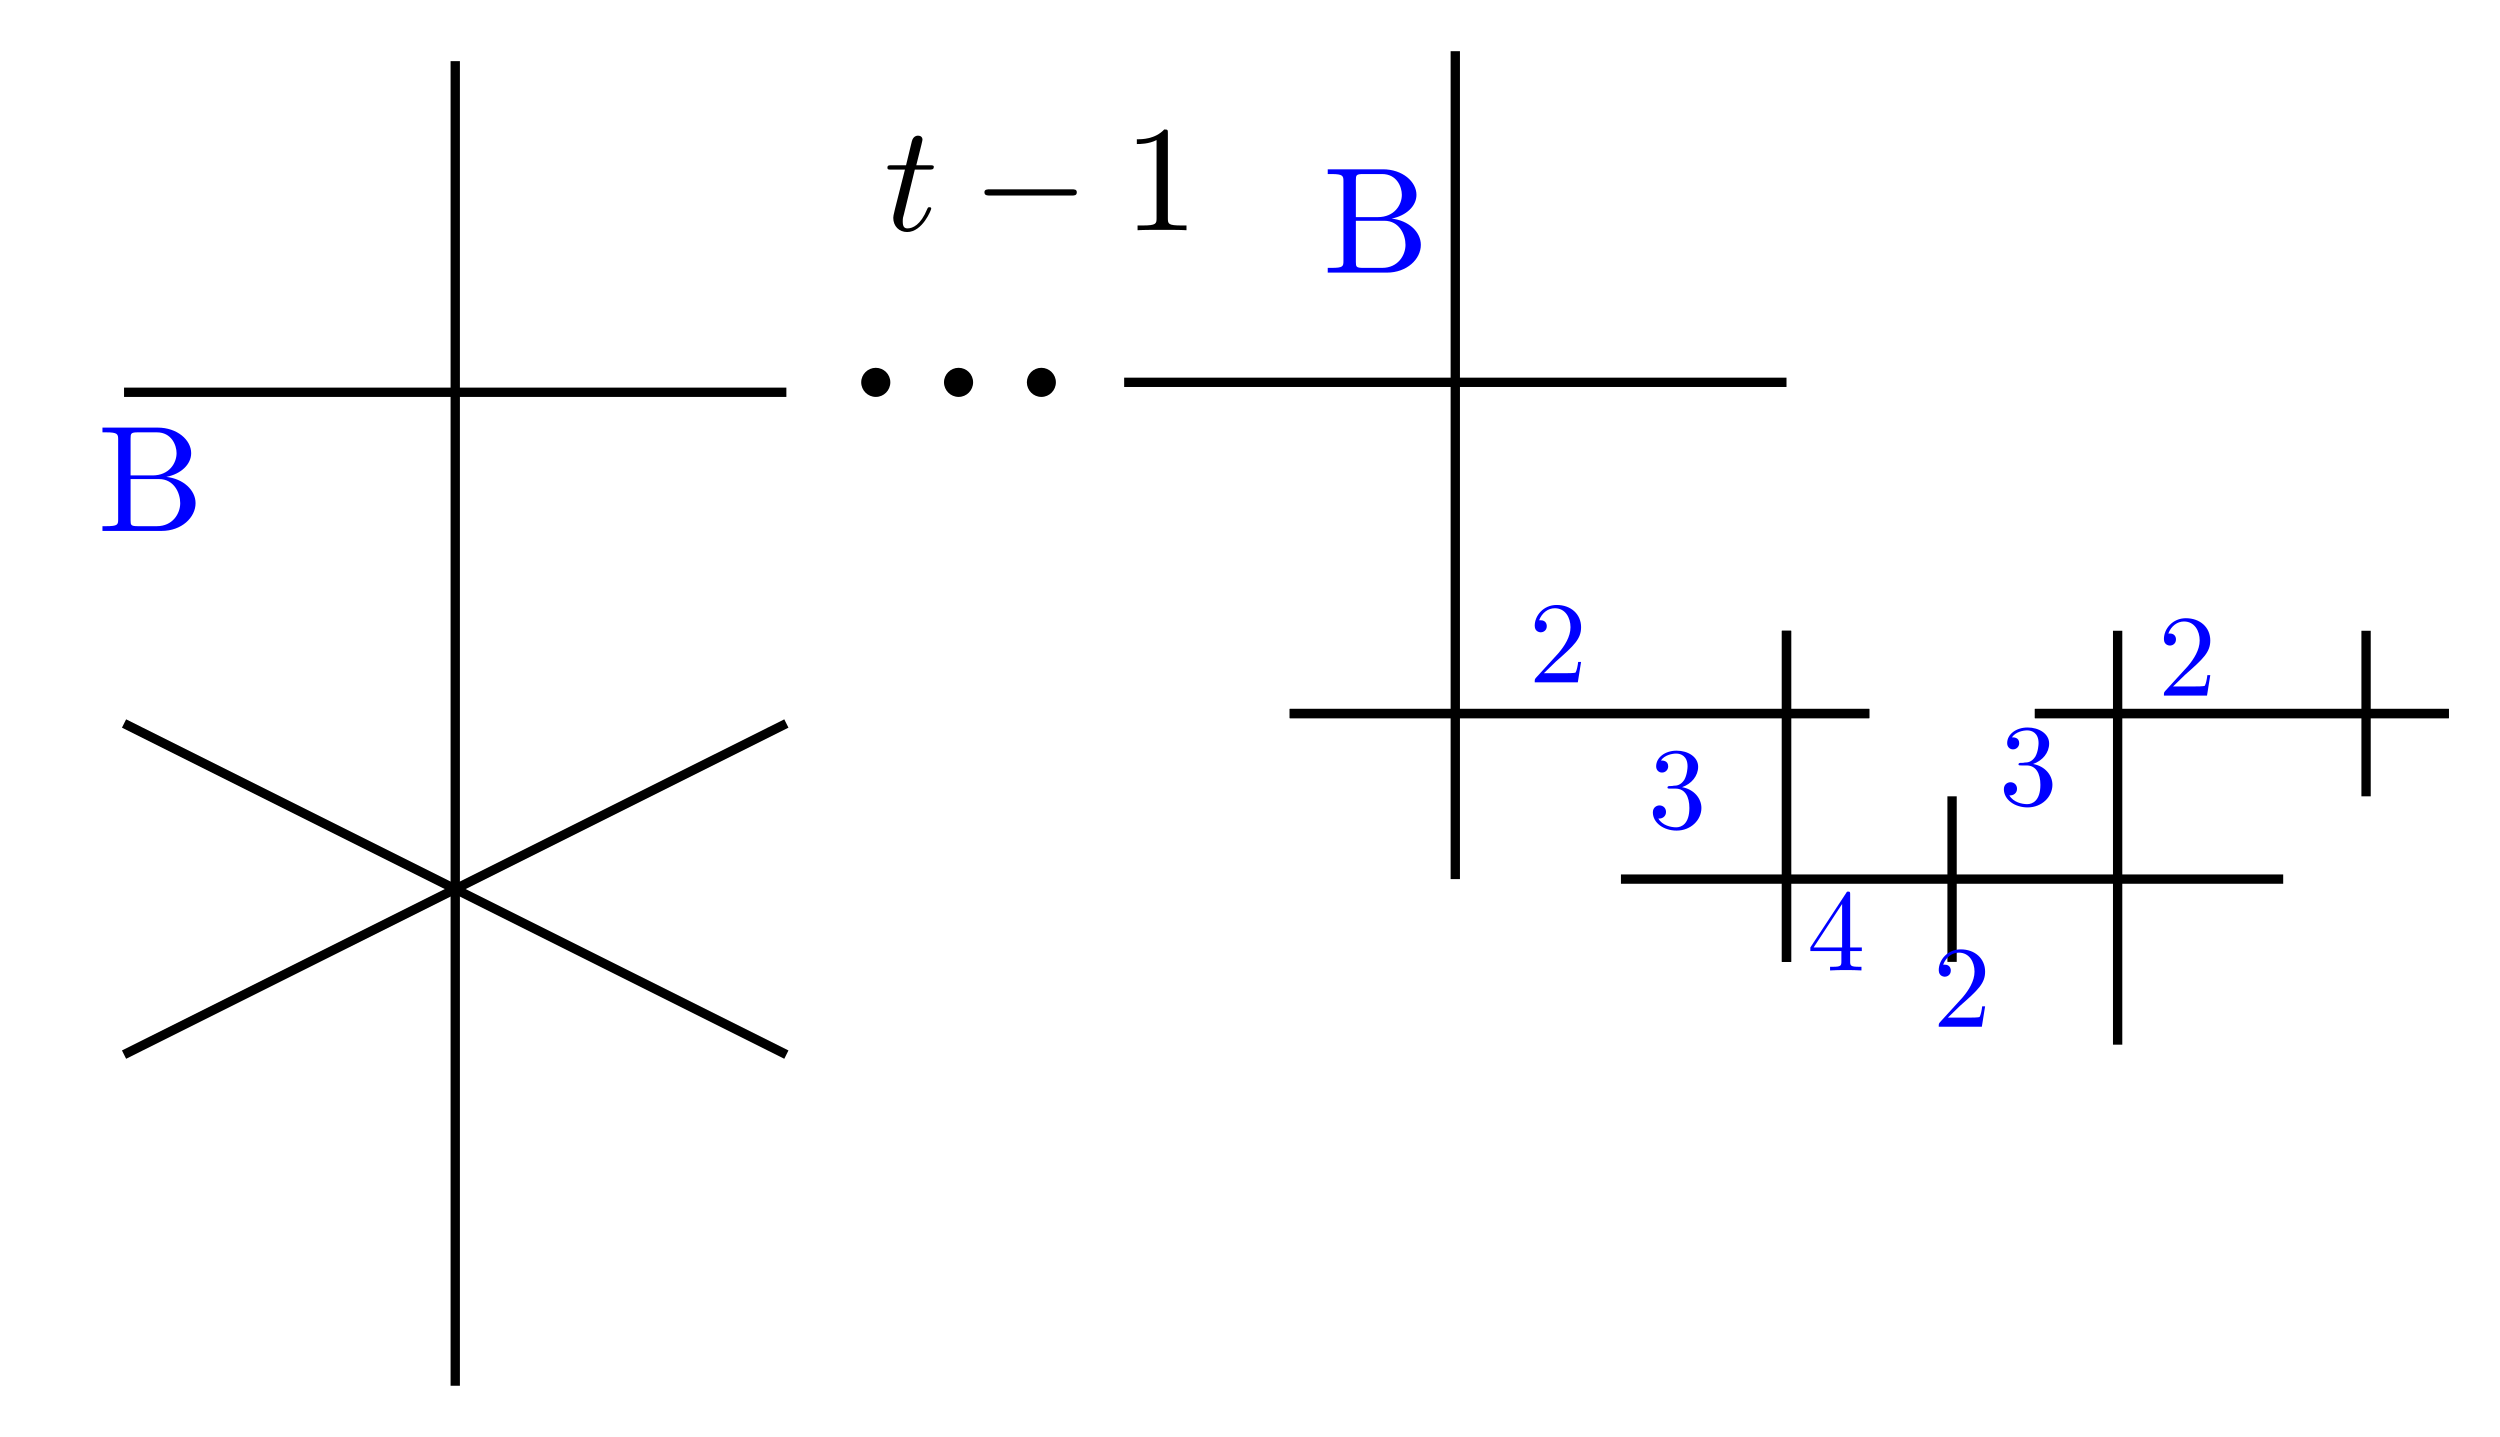
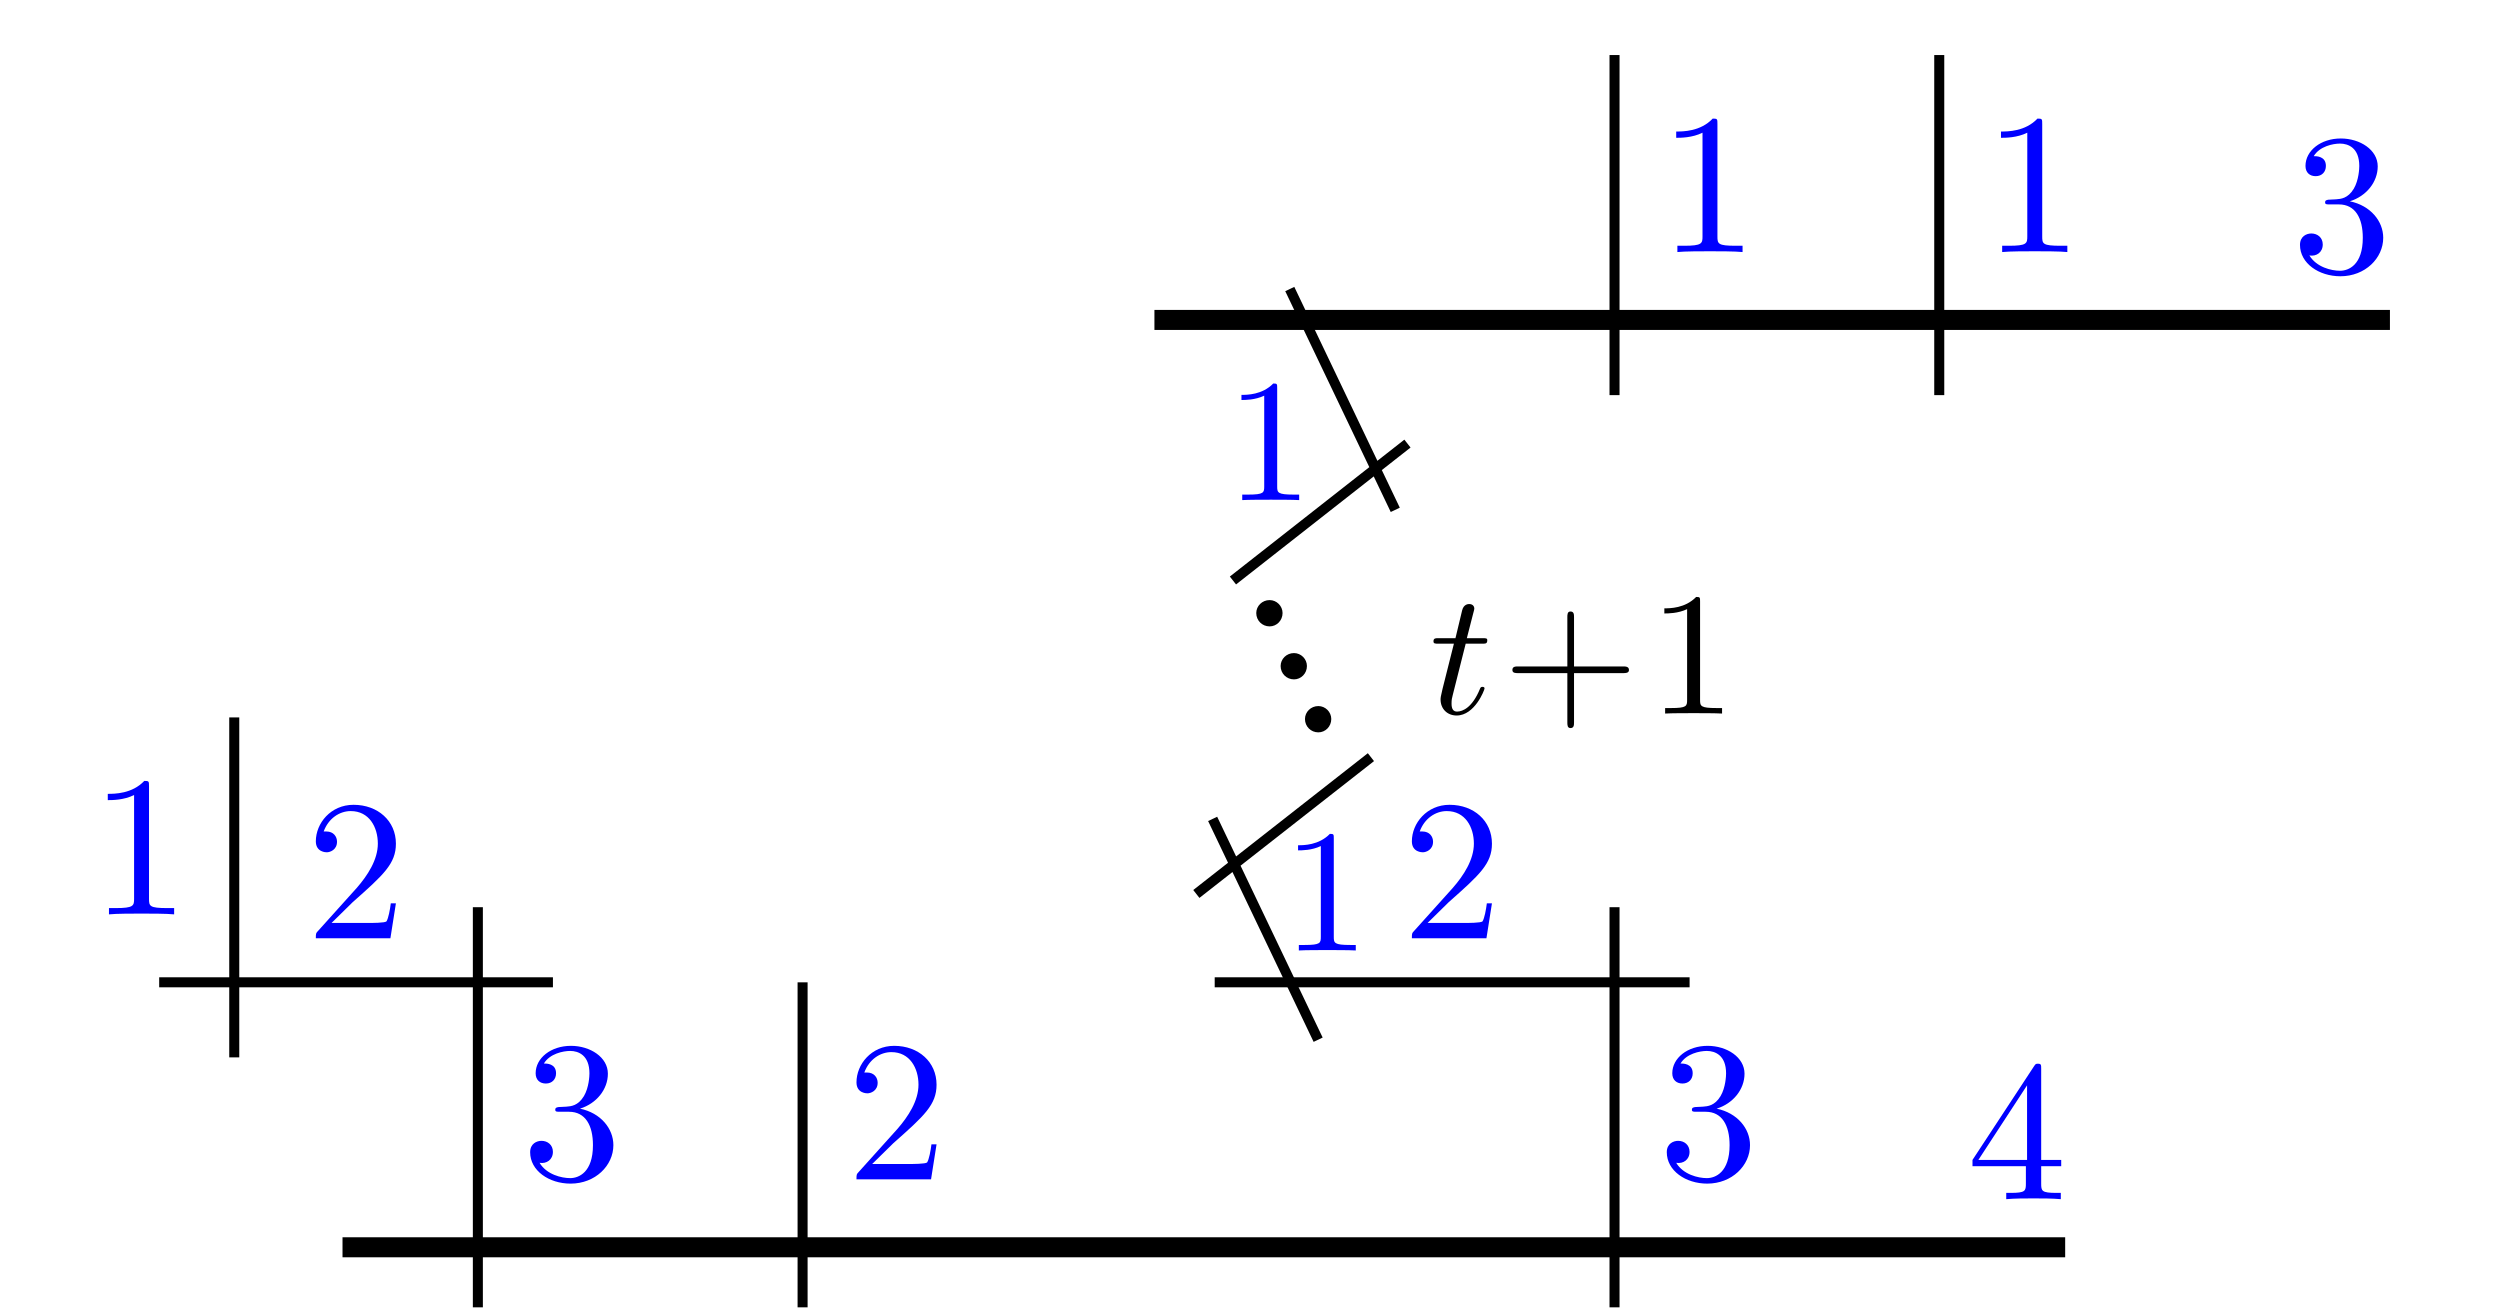
- <svg xmlns="http://www.w3.org/2000/svg" xmlns:xlink="http://www.w3.org/1999/xlink" width="106.998pt" height="61.502pt" viewBox="0 0 106.998 61.502" version="1.1" id="svg115">
-   <defs id="defs25">
-     <g id="g23">
+ <svg xmlns="http://www.w3.org/2000/svg" xmlns:xlink="http://www.w3.org/1999/xlink" width="99.506pt" height="52.034pt" viewBox="0 0 99.506 52.034" version="1.1" id="svg32">
+   <defs id="defs11">
+     <g id="g8">
      <g id="glyph-0-0">
-         <path d="M 1.328 -2.594 L 1.938 -2.594 C 2.062 -2.594 2.141 -2.594 2.141 -2.719 C 2.141 -2.781 2.062 -2.781 1.953 -2.781 L 1.391 -2.781 C 1.625 -3.703 1.656 -3.844 1.656 -3.875 C 1.656 -3.984 1.578 -4.047 1.469 -4.047 C 1.438 -4.047 1.266 -4.047 1.203 -3.812 L 0.953 -2.781 L 0.344 -2.781 C 0.219 -2.781 0.156 -2.781 0.156 -2.672 C 0.156 -2.594 0.203 -2.594 0.328 -2.594 L 0.906 -2.594 C 0.438 -0.75 0.406 -0.641 0.406 -0.531 C 0.406 -0.172 0.656 0.078 1 0.078 C 1.656 0.078 2.031 -0.875 2.031 -0.922 C 2.031 -0.984 1.984 -0.984 1.953 -0.984 C 1.891 -0.984 1.891 -0.969 1.859 -0.906 C 1.578 -0.219 1.234 -0.078 1.016 -0.078 C 0.875 -0.078 0.812 -0.156 0.812 -0.375 C 0.812 -0.531 0.828 -0.562 0.859 -0.672 Z M 1.328 -2.594 " id="path2" />
+         <path d="M 2.344 -1.312 L 2.344 -0.625 C 2.344 -0.328 2.328 -0.25 1.734 -0.25 L 1.562 -0.25 L 1.562 0 C 1.891 -0.031 2.312 -0.031 2.641 -0.031 C 2.984 -0.031 3.406 -0.031 3.734 0 L 3.734 -0.25 L 3.562 -0.25 C 2.969 -0.25 2.953 -0.328 2.953 -0.625 L 2.953 -1.312 L 3.75 -1.312 L 3.75 -1.562 L 2.953 -1.562 L 2.953 -5.188 C 2.953 -5.344 2.953 -5.391 2.828 -5.391 C 2.75 -5.391 2.734 -5.391 2.672 -5.297 L 0.219 -1.562 L 0.219 -1.312 Z M 2.391 -1.562 L 0.453 -1.562 L 2.391 -4.531 Z M 2.391 -1.562 " id="path1" />
+       </g>
+       <g id="glyph-0-1">
+         <path d="M 2.312 -2.812 C 2.969 -3.016 3.422 -3.578 3.422 -4.203 C 3.422 -4.859 2.719 -5.312 1.953 -5.312 C 1.156 -5.312 0.547 -4.828 0.547 -4.219 C 0.547 -3.953 0.719 -3.812 0.953 -3.812 C 1.203 -3.812 1.359 -3.984 1.359 -4.219 C 1.359 -4.609 0.984 -4.609 0.875 -4.609 C 1.109 -5 1.641 -5.109 1.922 -5.109 C 2.25 -5.109 2.688 -4.938 2.688 -4.219 C 2.688 -4.125 2.672 -3.656 2.469 -3.312 C 2.234 -2.922 1.953 -2.906 1.766 -2.891 C 1.703 -2.891 1.5 -2.875 1.453 -2.875 C 1.391 -2.859 1.328 -2.859 1.328 -2.766 C 1.328 -2.688 1.391 -2.688 1.516 -2.688 L 1.875 -2.688 C 2.531 -2.688 2.828 -2.141 2.828 -1.359 C 2.828 -0.281 2.266 -0.047 1.922 -0.047 C 1.578 -0.047 0.984 -0.188 0.703 -0.656 C 0.984 -0.609 1.234 -0.781 1.234 -1.094 C 1.234 -1.375 1.016 -1.531 0.781 -1.531 C 0.594 -1.531 0.328 -1.422 0.328 -1.078 C 0.328 -0.344 1.078 0.172 1.938 0.172 C 2.922 0.172 3.641 -0.547 3.641 -1.359 C 3.641 -2.016 3.141 -2.641 2.312 -2.812 Z M 2.312 -2.812 " id="path2" />
+       </g>
+       <g id="glyph-0-2">
+         <path d="M 1.016 -0.609 L 1.859 -1.438 C 3.094 -2.531 3.578 -2.969 3.578 -3.766 C 3.578 -4.672 2.859 -5.312 1.891 -5.312 C 0.984 -5.312 0.391 -4.578 0.391 -3.859 C 0.391 -3.422 0.797 -3.422 0.828 -3.422 C 0.953 -3.422 1.234 -3.516 1.234 -3.844 C 1.234 -4.047 1.094 -4.25 0.812 -4.25 C 0.75 -4.25 0.734 -4.25 0.703 -4.25 C 0.891 -4.766 1.328 -5.062 1.781 -5.062 C 2.516 -5.062 2.859 -4.422 2.859 -3.766 C 2.859 -3.125 2.453 -2.5 2.016 -2 L 0.484 -0.297 C 0.391 -0.203 0.391 -0.188 0.391 0 L 3.359 0 L 3.578 -1.391 L 3.375 -1.391 C 3.344 -1.141 3.281 -0.797 3.203 -0.672 C 3.141 -0.609 2.625 -0.609 2.453 -0.609 Z M 1.016 -0.609 " id="path3" />
+       </g>
+       <g id="glyph-0-3">
+         <path d="M 2.344 -5.094 C 2.344 -5.297 2.344 -5.312 2.156 -5.312 C 1.672 -4.797 0.969 -4.797 0.703 -4.797 L 0.703 -4.547 C 0.875 -4.547 1.344 -4.547 1.75 -4.75 L 1.75 -0.625 C 1.75 -0.344 1.734 -0.25 1.016 -0.25 L 0.75 -0.25 L 0.75 0 C 1.031 -0.031 1.734 -0.031 2.047 -0.031 C 2.359 -0.031 3.062 -0.031 3.344 0 L 3.344 -0.25 L 3.078 -0.25 C 2.359 -0.25 2.344 -0.328 2.344 -0.625 Z M 2.344 -5.094 " id="path4" />
      </g>
      <g id="glyph-1-0">
-         <path d="M 4.266 -1.484 C 4.375 -1.484 4.484 -1.484 4.484 -1.625 C 4.484 -1.75 4.375 -1.75 4.266 -1.75 L 0.766 -1.75 C 0.656 -1.75 0.531 -1.75 0.531 -1.625 C 0.531 -1.484 0.656 -1.484 0.766 -1.484 Z M 4.266 -1.484 " id="path5" />
+         <path d="M 2.047 -4.453 C 2.047 -4.625 2.047 -4.641 1.891 -4.641 C 1.453 -4.188 0.844 -4.188 0.625 -4.188 L 0.625 -3.984 C 0.766 -3.984 1.172 -3.984 1.531 -4.156 L 1.531 -0.547 C 1.531 -0.297 1.516 -0.219 0.891 -0.219 L 0.656 -0.219 L 0.656 0 C 0.906 -0.016 1.516 -0.016 1.797 -0.016 C 2.062 -0.016 2.672 -0.016 2.922 0 L 2.922 -0.219 L 2.703 -0.219 C 2.062 -0.219 2.047 -0.297 2.047 -0.547 Z M 2.047 -4.453 " id="path5" />
+       </g>
+       <g id="glyph-1-1">
+         <path d="M 2.844 -1.609 L 4.797 -1.609 C 4.891 -1.609 5.031 -1.609 5.031 -1.734 C 5.031 -1.875 4.891 -1.875 4.797 -1.875 L 2.844 -1.875 L 2.844 -3.828 C 2.844 -3.938 2.844 -4.062 2.703 -4.062 C 2.578 -4.062 2.578 -3.938 2.578 -3.828 L 2.578 -1.875 L 0.625 -1.875 C 0.516 -1.875 0.391 -1.875 0.391 -1.734 C 0.391 -1.609 0.516 -1.609 0.625 -1.609 L 2.578 -1.609 L 2.578 0.344 C 2.578 0.453 2.578 0.578 2.703 0.578 C 2.844 0.578 2.844 0.453 2.844 0.344 Z M 2.844 -1.609 " id="path6" />
      </g>
      <g id="glyph-2-0">
-         <path d="M 1.906 -4.141 C 1.906 -4.297 1.906 -4.312 1.75 -4.312 C 1.359 -3.891 0.781 -3.891 0.578 -3.891 L 0.578 -3.688 C 0.703 -3.688 1.094 -3.688 1.422 -3.859 L 1.422 -0.516 C 1.422 -0.281 1.406 -0.203 0.828 -0.203 L 0.609 -0.203 L 0.609 0 C 0.844 -0.016 1.406 -0.016 1.656 -0.016 C 1.922 -0.016 2.484 -0.016 2.703 0 L 2.703 -0.203 L 2.5 -0.203 C 1.922 -0.203 1.906 -0.266 1.906 -0.516 Z M 1.906 -4.141 " id="path8" />
-       </g>
-       <g id="glyph-2-1">
-         <path d="M 1.438 -2.375 L 1.438 -3.953 C 1.438 -4.172 1.453 -4.219 1.75 -4.219 L 2.562 -4.219 C 3.188 -4.219 3.406 -3.672 3.406 -3.328 C 3.406 -2.906 3.094 -2.375 2.375 -2.375 Z M 2.969 -2.312 C 3.594 -2.438 4.031 -2.844 4.031 -3.328 C 4.031 -3.891 3.438 -4.422 2.594 -4.422 L 0.234 -4.422 L 0.234 -4.219 L 0.391 -4.219 C 0.891 -4.219 0.906 -4.141 0.906 -3.906 L 0.906 -0.5 C 0.906 -0.266 0.891 -0.203 0.391 -0.203 L 0.234 -0.203 L 0.234 0 L 2.766 0 C 3.625 0 4.219 -0.578 4.219 -1.188 C 4.219 -1.75 3.688 -2.234 2.969 -2.312 Z M 2.562 -0.203 L 1.75 -0.203 C 1.453 -0.203 1.438 -0.25 1.438 -0.453 L 1.438 -2.219 L 2.656 -2.219 C 3.297 -2.219 3.562 -1.625 3.562 -1.188 C 3.562 -0.734 3.234 -0.203 2.562 -0.203 Z M 2.562 -0.203 " id="path11" />
+         <path d="M 1.906 -2.5 C 1.906 -2.781 1.672 -3.016 1.391 -3.016 C 1.094 -3.016 0.859 -2.781 0.859 -2.5 C 0.859 -2.203 1.094 -1.969 1.391 -1.969 C 1.672 -1.969 1.906 -2.203 1.906 -2.5 Z M 1.906 -2.5 " id="path7" />
      </g>
      <g id="glyph-3-0">
-         <path d="M 0.641 -0.391 L 1.156 -0.891 C 1.938 -1.578 2.234 -1.859 2.234 -2.359 C 2.234 -2.922 1.797 -3.312 1.188 -3.312 C 0.625 -3.312 0.25 -2.859 0.25 -2.422 C 0.25 -2.141 0.5 -2.141 0.516 -2.141 C 0.594 -2.141 0.766 -2.203 0.766 -2.406 C 0.766 -2.531 0.688 -2.656 0.516 -2.656 C 0.469 -2.656 0.453 -2.656 0.438 -2.656 C 0.562 -2.984 0.828 -3.172 1.109 -3.172 C 1.562 -3.172 1.781 -2.766 1.781 -2.359 C 1.781 -1.953 1.531 -1.562 1.266 -1.25 L 0.297 -0.188 C 0.25 -0.125 0.25 -0.125 0.25 0 L 2.094 0 L 2.234 -0.875 L 2.109 -0.875 C 2.094 -0.719 2.047 -0.5 2 -0.422 C 1.969 -0.391 1.641 -0.391 1.531 -0.391 Z M 0.641 -0.391 " id="path14" />
-       </g>
-       <g id="glyph-3-1">
-         <path d="M 1.453 -1.75 C 1.859 -1.891 2.141 -2.234 2.141 -2.625 C 2.141 -3.047 1.703 -3.312 1.219 -3.312 C 0.719 -3.312 0.344 -3.016 0.344 -2.641 C 0.344 -2.484 0.453 -2.375 0.594 -2.375 C 0.75 -2.375 0.859 -2.5 0.859 -2.641 C 0.859 -2.891 0.625 -2.891 0.547 -2.891 C 0.703 -3.125 1.031 -3.188 1.203 -3.188 C 1.406 -3.188 1.688 -3.078 1.688 -2.641 C 1.688 -2.578 1.672 -2.281 1.547 -2.062 C 1.391 -1.828 1.219 -1.812 1.094 -1.812 C 1.062 -1.797 0.938 -1.797 0.906 -1.797 C 0.875 -1.797 0.828 -1.781 0.828 -1.734 C 0.828 -1.688 0.875 -1.688 0.953 -1.688 L 1.172 -1.688 C 1.578 -1.688 1.766 -1.344 1.766 -0.859 C 1.766 -0.172 1.422 -0.031 1.203 -0.031 C 0.984 -0.031 0.609 -0.109 0.438 -0.406 C 0.609 -0.391 0.766 -0.5 0.766 -0.688 C 0.766 -0.859 0.641 -0.969 0.484 -0.969 C 0.375 -0.969 0.203 -0.891 0.203 -0.672 C 0.203 -0.219 0.672 0.109 1.219 0.109 C 1.828 0.109 2.281 -0.344 2.281 -0.859 C 2.281 -1.266 1.969 -1.656 1.453 -1.75 Z M 1.453 -1.75 " id="path17" />
-       </g>
-       <g id="glyph-3-2">
-         <path d="M 1.469 -0.828 L 1.469 -0.391 C 1.469 -0.203 1.453 -0.156 1.094 -0.156 L 0.984 -0.156 L 0.984 0 C 1.188 -0.016 1.453 -0.016 1.656 -0.016 C 1.859 -0.016 2.125 -0.016 2.328 0 L 2.328 -0.156 L 2.234 -0.156 C 1.859 -0.156 1.844 -0.203 1.844 -0.391 L 1.844 -0.828 L 2.344 -0.828 L 2.344 -0.984 L 1.844 -0.984 L 1.844 -3.25 C 1.844 -3.344 1.844 -3.375 1.766 -3.375 C 1.719 -3.375 1.703 -3.375 1.672 -3.312 L 0.141 -0.984 L 0.141 -0.828 Z M 1.5 -0.984 L 0.281 -0.984 L 1.5 -2.844 Z M 1.5 -0.984 " id="path20" />
+         <path d="M 1.438 -2.781 L 2.094 -2.781 C 2.234 -2.781 2.297 -2.781 2.297 -2.922 C 2.297 -3 2.234 -3 2.109 -3 L 1.484 -3 C 1.734 -4 1.781 -4.125 1.781 -4.172 C 1.781 -4.297 1.688 -4.359 1.578 -4.359 C 1.547 -4.359 1.359 -4.359 1.297 -4.109 L 1.031 -3 L 0.375 -3 C 0.234 -3 0.156 -3 0.156 -2.875 C 0.156 -2.781 0.219 -2.781 0.359 -2.781 L 0.969 -2.781 C 0.469 -0.812 0.438 -0.688 0.438 -0.562 C 0.438 -0.188 0.703 0.078 1.078 0.078 C 1.797 0.078 2.188 -0.938 2.188 -1 C 2.188 -1.062 2.125 -1.062 2.109 -1.062 C 2.047 -1.062 2.031 -1.047 2 -0.969 C 1.703 -0.25 1.328 -0.078 1.094 -0.078 C 0.953 -0.078 0.875 -0.172 0.875 -0.391 C 0.875 -0.562 0.891 -0.609 0.922 -0.734 Z M 1.438 -2.781 " id="path8" />
      </g>
    </g>
+     <clipPath id="clip-0">
+       <path clip-rule="nonzero" d="M 18 35 L 20 35 L 20 52.035 L 18 52.035 Z M 18 35 " id="path9" />
+     </clipPath>
+     <clipPath id="clip-1">
+       <path clip-rule="nonzero" d="M 31 38 L 33 38 L 33 52.035 L 31 52.035 Z M 31 38 " id="path10" />
+     </clipPath>
+     <clipPath id="clip-2">
+       <path clip-rule="nonzero" d="M 64 35 L 65 35 L 65 52.035 L 64 52.035 Z M 64 35 " id="path11" />
+     </clipPath>
  </defs>
-   <g fill="#000000" fill-opacity="1" id="g29">
-     <use xlink:href="#glyph-0-0" x="37.825" y="9.853" id="use27" />
+   <path fill="none" stroke-width="0.797" stroke-linecap="butt" stroke-linejoin="miter" stroke="rgb(0%, 0%, 0%)" stroke-opacity="1" stroke-miterlimit="10" d="M 4.308 -0.002 L 72.874 -0.002 " transform="matrix(1, 0, 0, -1, 9.325, 49.643)" id="path12" />
+   <g fill="rgb(0%, 0%, 100%)" fill-opacity="1" id="g12">
+     <use xlink:href="#glyph-0-0" x="78.291" y="47.73" id="use12" />
  </g>
-   <g fill="#000000" fill-opacity="1" id="g33">
-     <use xlink:href="#glyph-1-0" x="41.602" y="9.853" id="use31" />
+   <g clip-path="url(#clip-0)" id="g13">
+     <path fill="none" stroke-width="0.399" stroke-linecap="butt" stroke-linejoin="miter" stroke="rgb(0%, 0%, 0%)" stroke-opacity="1" stroke-miterlimit="10" d="M 9.695 -2.99 L 9.695 13.534 " transform="matrix(1, 0, 0, -1, 9.325, 49.643)" id="path13" />
  </g>
-   <g fill="#000000" fill-opacity="1" id="g37">
-     <use xlink:href="#glyph-2-0" x="48.078" y="9.853" id="use35" />
+   <g fill="rgb(0%, 0%, 100%)" fill-opacity="1" id="g14">
+     <use xlink:href="#glyph-0-1" x="20.773" y="46.939" id="use13" />
  </g>
-   <path fill-rule="nonzero" fill="rgb(0%, 0%, 0%)" fill-opacity="1" d="M 38.105 16.363 C 38.105 16.02 37.828 15.742 37.484 15.742 C 37.141 15.742 36.859 16.02 36.859 16.363 C 36.859 16.707 37.141 16.988 37.484 16.988 C 37.828 16.988 38.105 16.707 38.105 16.363 Z M 38.105 16.363 " id="path39" />
-   <path fill-rule="nonzero" fill="rgb(0%, 0%, 0%)" fill-opacity="1" d="M 45.191 16.363 C 45.191 16.02 44.914 15.742 44.57 15.742 C 44.227 15.742 43.949 16.02 43.949 16.363 C 43.949 16.707 44.227 16.988 44.57 16.988 C 44.914 16.988 45.191 16.707 45.191 16.363 Z M 45.191 16.363 " id="path41" />
-   <path fill-rule="nonzero" fill="rgb(0%, 0%, 0%)" fill-opacity="1" d="M 41.648 16.363 C 41.648 16.02 41.371 15.742 41.027 15.742 C 40.684 15.742 40.402 16.02 40.402 16.363 C 40.402 16.707 40.684 16.988 41.027 16.988 C 41.371 16.988 41.648 16.707 41.648 16.363 Z M 41.648 16.363 " id="path43" />
-   <path fill="none" stroke-width="0.399" stroke-linecap="butt" stroke-linejoin="miter" stroke="rgb(0%, 0%, 0%)" stroke-opacity="1" stroke-miterlimit="10" d="M -56.978 42.096 L -28.631 42.096 " transform="matrix(1, 0, 0, -1, 62.287, 58.885)" id="path45" />
-   <path fill="none" stroke-width="0.399" stroke-linecap="butt" stroke-linejoin="miter" stroke="rgb(0%, 0%, 0%)" stroke-opacity="1" stroke-miterlimit="10" d="M -42.803 56.268 L -42.803 -0.424 " transform="matrix(1, 0, 0, -1, 62.287, 58.885)" id="path47" />
-   <path fill="none" stroke-width="0.399" stroke-linecap="butt" stroke-linejoin="miter" stroke="rgb(0%, 0%, 0%)" stroke-opacity="1" stroke-miterlimit="10" d="M -56.978 27.92 L -28.631 13.748 " transform="matrix(1, 0, 0, -1, 62.287, 58.885)" id="path49" />
-   <path fill="none" stroke-width="0.399" stroke-linecap="butt" stroke-linejoin="miter" stroke="rgb(0%, 0%, 0%)" stroke-opacity="1" stroke-miterlimit="10" d="M -56.978 13.748 L -28.631 27.92 " transform="matrix(1, 0, 0, -1, 62.287, 58.885)" id="path51" />
-   <g fill="#0000ff" fill-opacity="1" id="g55">
-     <use xlink:href="#glyph-2-1" x="4.151" y="22.723" id="use53" />
+   <path fill="none" stroke-width="0.399" stroke-linecap="butt" stroke-linejoin="miter" stroke="rgb(0%, 0%, 0%)" stroke-opacity="1" stroke-miterlimit="10" d="M 12.683 10.545 L -2.989 10.545 " transform="matrix(1, 0, 0, -1, 9.325, 49.643)" id="path14" />
+   <g fill="rgb(0%, 0%, 100%)" fill-opacity="1" id="g15">
+     <use xlink:href="#glyph-0-2" x="12.18" y="37.345" id="use14" />
  </g>
-   <path fill="none" stroke-width="0.399" stroke-linecap="butt" stroke-linejoin="miter" stroke="rgb(0%, 0%, 0%)" stroke-opacity="1" stroke-miterlimit="10" d="M -14.174 42.522 L 14.174 42.522 " transform="matrix(1, 0, 0, -1, 62.287, 58.885)" id="path57" />
-   <path fill="none" stroke-width="0.399" stroke-linecap="butt" stroke-linejoin="miter" stroke="rgb(0%, 0%, 0%)" stroke-opacity="1" stroke-miterlimit="10" d="M -0.002 56.694 L -0.002 21.26 " transform="matrix(1, 0, 0, -1, 62.287, 58.885)" id="path59" />
-   <path fill="none" stroke-width="0.399" stroke-linecap="butt" stroke-linejoin="miter" stroke="rgb(0%, 0%, 0%)" stroke-opacity="1" stroke-miterlimit="10" d="M -0.002 21.26 L -0.002 21.26 " transform="matrix(1, 0, 0, -1, 62.287, 58.885)" id="path61" />
-   <path fill="none" stroke-width="0.399" stroke-linecap="butt" stroke-linejoin="miter" stroke="rgb(0%, 0%, 0%)" stroke-opacity="1" stroke-miterlimit="10" d="M 14.174 28.346 L 14.174 28.346 " transform="matrix(1, 0, 0, -1, 62.287, 58.885)" id="path63" />
-   <path fill="none" stroke-width="0.399" stroke-linecap="butt" stroke-linejoin="miter" stroke="rgb(0%, 0%, 0%)" stroke-opacity="1" stroke-miterlimit="10" d="M -7.088 28.346 L 17.717 28.346 " transform="matrix(1, 0, 0, -1, 62.287, 58.885)" id="path65" />
-   <path fill="none" stroke-width="0.399" stroke-linecap="butt" stroke-linejoin="miter" stroke="rgb(0%, 0%, 0%)" stroke-opacity="1" stroke-miterlimit="10" d="M 14.174 31.889 L 14.174 17.717 " transform="matrix(1, 0, 0, -1, 62.287, 58.885)" id="path67" />
-   <path fill="none" stroke-width="0.399" stroke-linecap="butt" stroke-linejoin="miter" stroke="rgb(0%, 0%, 0%)" stroke-opacity="1" stroke-miterlimit="10" d="M 7.088 21.26 L 35.432 21.26 " transform="matrix(1, 0, 0, -1, 62.287, 58.885)" id="path69" />
-   <path fill="none" stroke-width="0.399" stroke-linecap="butt" stroke-linejoin="miter" stroke="rgb(0%, 0%, 0%)" stroke-opacity="1" stroke-miterlimit="10" d="M -7.088 28.346 L 17.717 28.346 " transform="matrix(1, 0, 0, -1, 62.287, 58.885)" id="path71" />
-   <path fill="none" stroke-width="0.399" stroke-linecap="butt" stroke-linejoin="miter" stroke="rgb(0%, 0%, 0%)" stroke-opacity="1" stroke-miterlimit="10" d="M 28.346 31.889 L 28.346 14.174 " transform="matrix(1, 0, 0, -1, 62.287, 58.885)" id="path73" />
-   <path fill="none" stroke-width="0.399" stroke-linecap="butt" stroke-linejoin="miter" stroke="rgb(0%, 0%, 0%)" stroke-opacity="1" stroke-miterlimit="10" d="M 42.522 28.346 L 42.522 28.346 " transform="matrix(1, 0, 0, -1, 62.287, 58.885)" id="path75" />
-   <path fill="none" stroke-width="0.399" stroke-linecap="butt" stroke-linejoin="miter" stroke="rgb(0%, 0%, 0%)" stroke-opacity="1" stroke-miterlimit="10" d="M 42.522 28.346 L 24.803 28.346 " transform="matrix(1, 0, 0, -1, 62.287, 58.885)" id="path77" />
-   <path fill="none" stroke-width="0.399" stroke-linecap="butt" stroke-linejoin="miter" stroke="rgb(0%, 0%, 0%)" stroke-opacity="1" stroke-miterlimit="10" d="M 42.522 28.346 L 24.803 28.346 " transform="matrix(1, 0, 0, -1, 62.287, 58.885)" id="path79" />
-   <g fill="#0000ff" fill-opacity="1" id="g83">
-     <use xlink:href="#glyph-2-1" x="56.592" y="11.668" id="use81" />
+   <path fill="none" stroke-width="0.399" stroke-linecap="butt" stroke-linejoin="miter" stroke="rgb(0%, 0%, 0%)" stroke-opacity="1" stroke-miterlimit="10" d="M -0.001 7.557 L -0.001 21.088 " transform="matrix(1, 0, 0, -1, 9.325, 49.643)" id="path15" />
+   <g fill="rgb(0%, 0%, 100%)" fill-opacity="1" id="g16">
+     <use xlink:href="#glyph-0-3" x="3.587" y="36.394" id="use15" />
  </g>
-   <g fill="#0000ff" fill-opacity="1" id="g87">
-     <use xlink:href="#glyph-3-0" x="65.435" y="29.204" id="use85" />
+   <g clip-path="url(#clip-1)" id="g17">
+     <path fill="none" stroke-width="0.399" stroke-linecap="butt" stroke-linejoin="miter" stroke="rgb(0%, 0%, 0%)" stroke-opacity="1" stroke-miterlimit="10" d="M 22.62 -2.99 L 22.62 10.545 " transform="matrix(1, 0, 0, -1, 9.325, 49.643)" id="path16" />
  </g>
-   <g fill="#0000ff" fill-opacity="1" id="g91">
-     <use xlink:href="#glyph-3-1" x="70.538" y="35.44" id="use89" />
+   <g fill="rgb(0%, 0%, 100%)" fill-opacity="1" id="g18">
+     <use xlink:href="#glyph-0-2" x="33.699" y="46.939" id="use17" />
  </g>
-   <g fill="#0000ff" fill-opacity="1" id="g95">
-     <use xlink:href="#glyph-3-2" x="77.341" y="41.534" id="use93" />
+   <g clip-path="url(#clip-2)" id="g19">
+     <path fill="none" stroke-width="0.399" stroke-linecap="butt" stroke-linejoin="miter" stroke="rgb(0%, 0%, 0%)" stroke-opacity="1" stroke-miterlimit="10" d="M 54.937 -2.99 L 54.937 13.534 " transform="matrix(1, 0, 0, -1, 9.325, 49.643)" id="path18" />
  </g>
-   <g fill="#0000ff" fill-opacity="1" id="g99">
-     <use xlink:href="#glyph-3-0" x="92.364" y="29.771" id="use97" />
+   <g fill="rgb(0%, 0%, 100%)" fill-opacity="1" id="g20">
+     <use xlink:href="#glyph-0-1" x="66.014" y="46.939" id="use19" />
  </g>
-   <path fill="none" stroke-width="0.399" stroke-linecap="butt" stroke-linejoin="miter" stroke="rgb(0%, 0%, 0%)" stroke-opacity="1" stroke-miterlimit="10" d="M 38.979 31.889 L 38.979 24.803 " transform="matrix(1, 0, 0, -1, 62.287, 58.885)" id="path101" />
-   <path fill="none" stroke-width="0.399" stroke-linecap="butt" stroke-linejoin="miter" stroke="rgb(0%, 0%, 0%)" stroke-opacity="1" stroke-miterlimit="10" d="M 21.26 24.803 L 21.26 17.717 " transform="matrix(1, 0, 0, -1, 62.287, 58.885)" id="path103" />
-   <path fill="none" stroke-width="0.399" stroke-linecap="butt" stroke-linejoin="miter" stroke="rgb(0%, 0%, 0%)" stroke-opacity="1" stroke-miterlimit="10" d="M 14.174 31.889 L 14.174 17.717 " transform="matrix(1, 0, 0, -1, 62.287, 58.885)" id="path105" />
-   <g fill="#0000ff" fill-opacity="1" id="g109">
-     <use xlink:href="#glyph-3-0" x="82.727" y="43.944" id="use107" />
+   <path fill="none" stroke-width="0.399" stroke-linecap="butt" stroke-linejoin="miter" stroke="rgb(0%, 0%, 0%)" stroke-opacity="1" stroke-miterlimit="10" d="M 57.925 10.545 L 39.023 10.545 " transform="matrix(1, 0, 0, -1, 9.325, 49.643)" id="path20" />
+   <g fill="rgb(0%, 0%, 100%)" fill-opacity="1" id="g21">
+     <use xlink:href="#glyph-0-2" x="55.805" y="37.345" id="use20" />
  </g>
-   <g fill="#0000ff" fill-opacity="1" id="g113">
-     <use xlink:href="#glyph-3-1" x="85.561" y="34.448" id="use111" />
+   <path fill="none" stroke-width="0.399" stroke-linecap="butt" stroke-linejoin="miter" stroke="rgb(0%, 0%, 0%)" stroke-opacity="1" stroke-miterlimit="10" d="M 43.14 8.26 L 38.941 17.049 M 38.292 14.061 L 45.241 19.506 M 39.749 26.538 L 46.695 31.987 M 46.21 29.35 L 42.011 38.139 " transform="matrix(1, 0, 0, -1, 9.325, 49.643)" id="path21" />
+   <g fill="rgb(0%, 0%, 100%)" fill-opacity="1" id="g22">
+     <use xlink:href="#glyph-1-0" x="51.041" y="37.831" id="use21" />
+   </g>
+   <g fill="rgb(0%, 0%, 0%)" fill-opacity="1" id="g23">
+     <use xlink:href="#glyph-2-0" x="51.082" y="31.119" id="use22" />
+   </g>
+   <g fill="rgb(0%, 0%, 0%)" fill-opacity="1" id="g24">
+     <use xlink:href="#glyph-2-0" x="50.113" y="29.01" id="use23" />
+   </g>
+   <g fill="rgb(0%, 0%, 0%)" fill-opacity="1" id="g25">
+     <use xlink:href="#glyph-2-0" x="49.143" y="26.901" id="use24" />
+   </g>
+   <g fill="rgb(0%, 0%, 0%)" fill-opacity="1" id="g26">
+     <use xlink:href="#glyph-3-0" x="56.9" y="28.401" id="use25" />
+   </g>
+   <g fill="rgb(0%, 0%, 0%)" fill-opacity="1" id="g27">
+     <use xlink:href="#glyph-1-1" x="59.806" y="28.401" id="use26" />
+   </g>
+   <g fill="rgb(0%, 0%, 0%)" fill-opacity="1" id="g28">
+     <use xlink:href="#glyph-1-0" x="65.62" y="28.401" id="use27" />
+   </g>
+   <g fill="rgb(0%, 0%, 100%)" fill-opacity="1" id="g29">
+     <use xlink:href="#glyph-1-0" x="48.788" y="19.905" id="use28" />
+   </g>
+   <path fill="none" stroke-width="0.797" stroke-linecap="butt" stroke-linejoin="miter" stroke="rgb(0%, 0%, 0%)" stroke-opacity="1" stroke-miterlimit="10" d="M 36.624 36.909 L 85.8 36.909 " transform="matrix(1, 0, 0, -1, 9.325, 49.643)" id="path29" />
+   <g fill="rgb(0%, 0%, 100%)" fill-opacity="1" id="g30">
+     <use xlink:href="#glyph-0-1" x="91.217" y="10.824" id="use29" />
+   </g>
+   <path fill="none" stroke-width="0.399" stroke-linecap="butt" stroke-linejoin="miter" stroke="rgb(0%, 0%, 0%)" stroke-opacity="1" stroke-miterlimit="10" d="M 54.937 33.916 L 54.937 47.452 " transform="matrix(1, 0, 0, -1, 9.325, 49.643)" id="path30" />
+   <g fill="rgb(0%, 0%, 100%)" fill-opacity="1" id="g31">
+     <use xlink:href="#glyph-0-3" x="66.014" y="10.032" id="use30" />
+   </g>
+   <path fill="none" stroke-width="0.399" stroke-linecap="butt" stroke-linejoin="miter" stroke="rgb(0%, 0%, 0%)" stroke-opacity="1" stroke-miterlimit="10" d="M 67.862 33.916 L 67.862 47.452 " transform="matrix(1, 0, 0, -1, 9.325, 49.643)" id="path31" />
+   <g fill="rgb(0%, 0%, 100%)" fill-opacity="1" id="g32">
+     <use xlink:href="#glyph-0-3" x="78.941" y="10.032" id="use31" />
  </g>
</svg>
